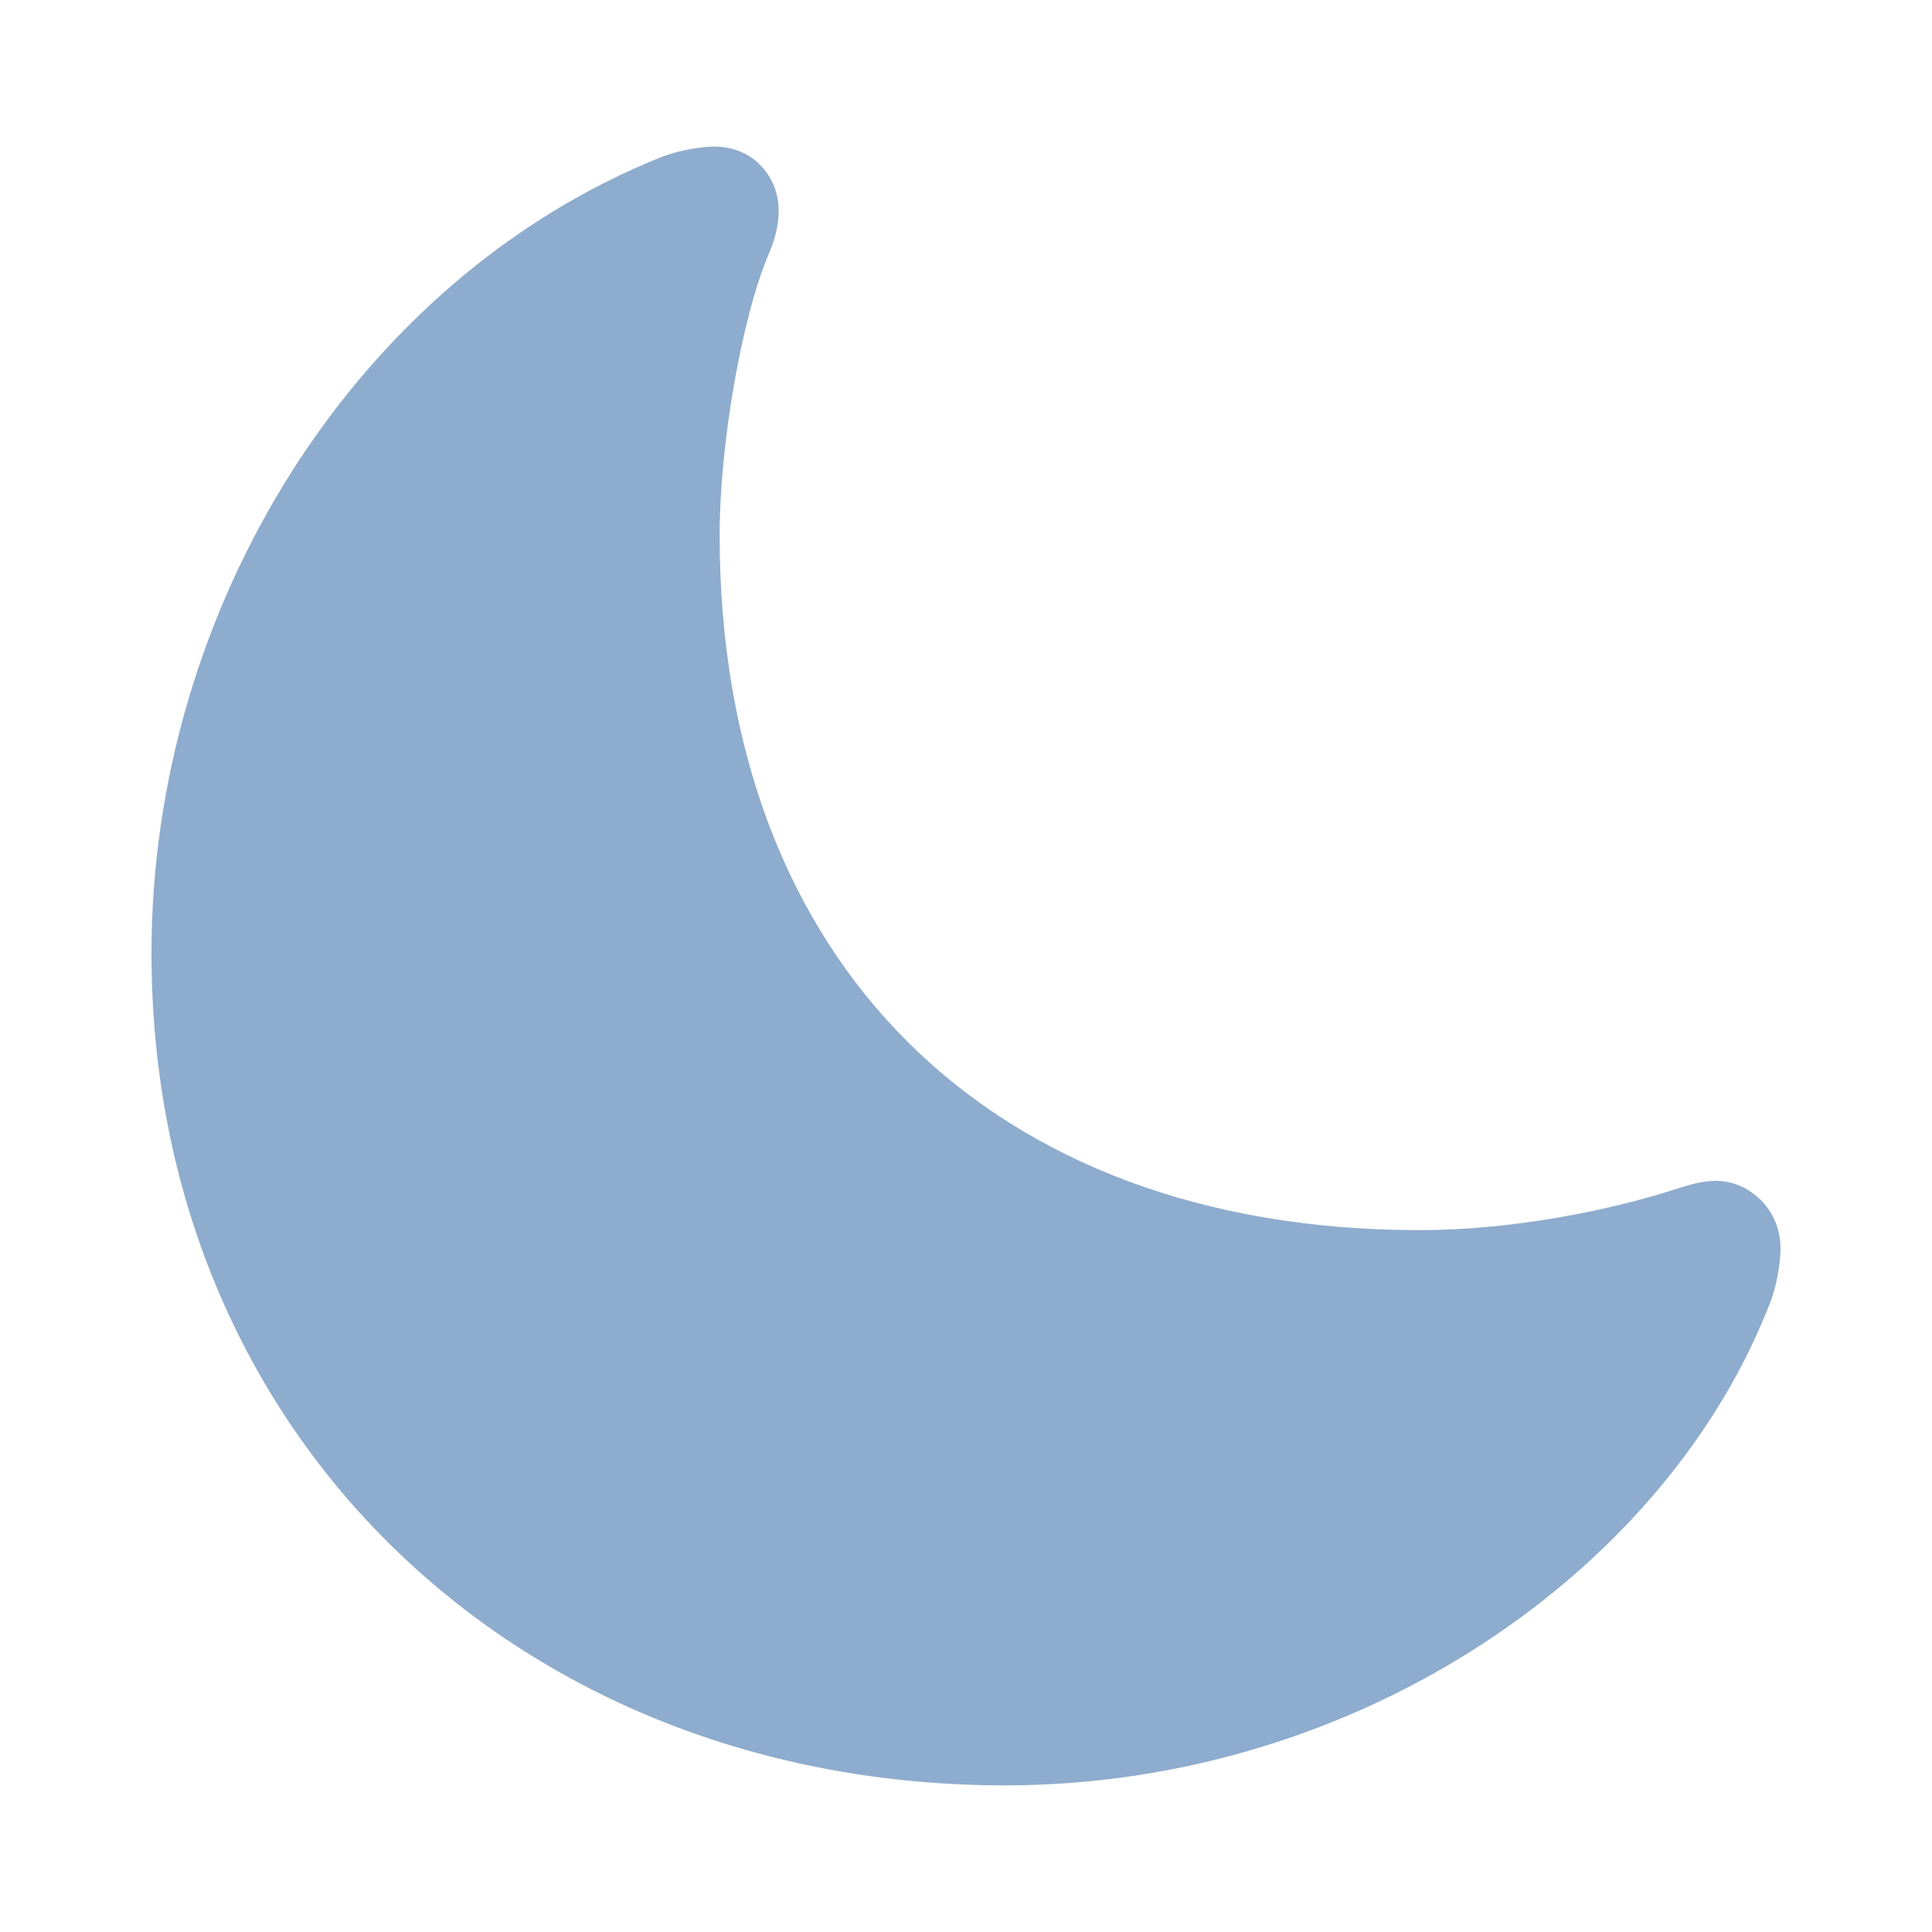
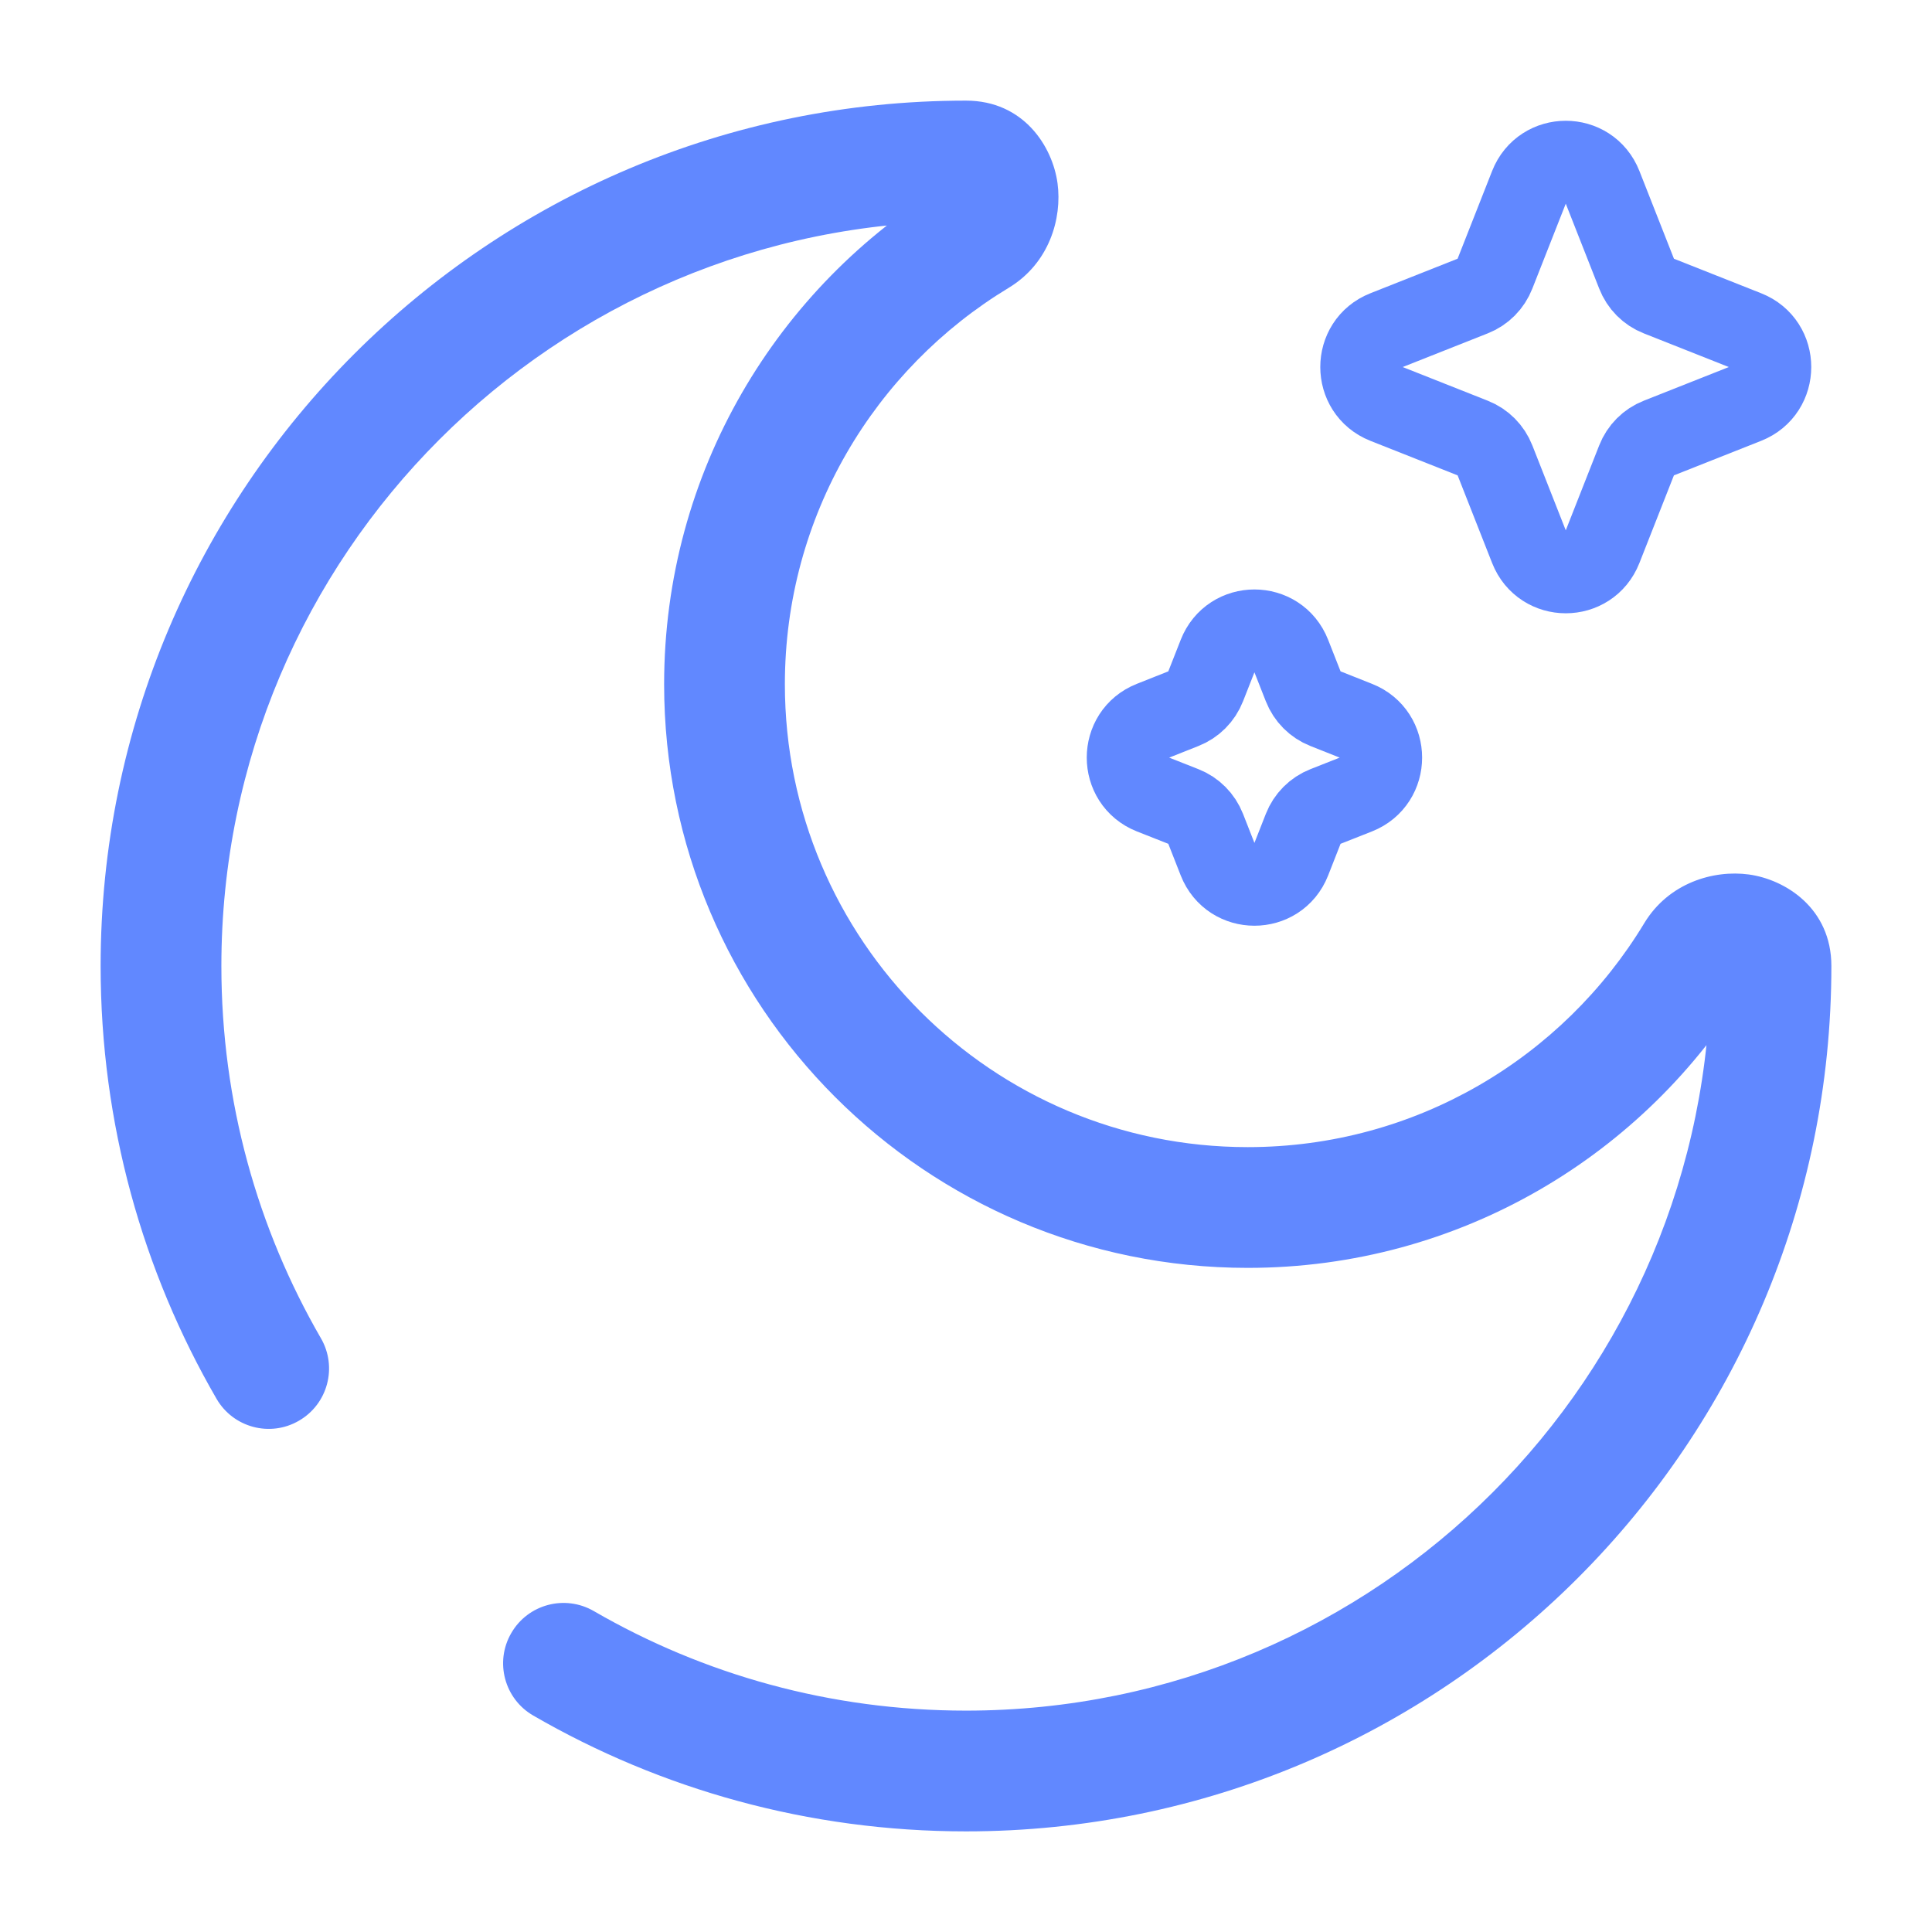
- <svg xmlns="http://www.w3.org/2000/svg" fill="#8EACCD" width="75px" height="75px" viewBox="0 0 56 56" stroke="#8EACCD">
+ <svg xmlns="http://www.w3.org/2000/svg" width="75px" height="75px" viewBox="0 0 24 24" fill="none">
  <g id="SVGRepo_bgCarrier" stroke-width="0" />
  <g id="SVGRepo_tracerCarrier" stroke-linecap="round" stroke-linejoin="round" />
  <g id="SVGRepo_iconCarrier">
-     <path d="M 41.148 36.156 C 28.469 36.156 20.359 28.211 20.359 15.508 C 20.359 12.883 20.992 9.133 21.813 7.188 C 22.047 6.648 22.07 6.32 22.07 6.086 C 22.07 5.453 21.602 4.75 20.711 4.75 C 20.43 4.75 19.891 4.82 19.375 5.008 C 10.703 8.477 4.891 17.805 4.891 27.625 C 4.891 41.406 15.391 51.25 29.125 51.25 C 39.203 51.25 47.969 45.133 50.875 37.492 C 51.063 36.953 51.109 36.391 51.109 36.18 C 51.109 35.312 50.406 34.727 49.75 34.727 C 49.445 34.727 49.187 34.797 48.742 34.938 C 46.938 35.523 44.031 36.156 41.148 36.156 Z" />
+     <path d="M19.9 2.307C19.739 1.898 19.162 1.898 19.001 2.307L18.57 3.402C18.521 3.528 18.423 3.627 18.298 3.676L17.207 4.108C16.799 4.269 16.799 4.849 17.207 5.011L18.298 5.443C18.423 5.492 18.521 5.591 18.57 5.716L19.001 6.811C19.162 7.221 19.739 7.221 19.9 6.811L20.331 5.716C20.38 5.591 20.478 5.492 20.603 5.443L21.694 5.011C22.102 4.849 22.102 4.269 21.694 4.108L20.603 3.676C20.478 3.627 20.38 3.528 20.331 3.402L19.9 2.307Z" stroke="#6188FF" />
+     <path d="M16.033 8.13C15.872 7.72 15.294 7.72 15.133 8.13L14.976 8.529C14.927 8.654 14.829 8.753 14.704 8.802L14.306 8.96C13.898 9.121 13.898 9.701 14.306 9.863L14.704 10.02C14.829 10.069 14.927 10.168 14.976 10.293L15.133 10.693C15.294 11.102 15.872 11.102 16.033 10.693L16.19 10.293C16.239 10.168 16.337 10.069 16.462 10.02L16.86 9.863C17.268 9.701 17.268 9.121 16.86 8.96L16.462 8.802C16.337 8.753 16.239 8.654 16.19 8.529L16.033 8.13Z" stroke="#6188FF" />
+     <path d="M21.067 11.857L20.425 11.469L21.067 11.857ZM12.143 2.933L11.755 2.291V2.291L12.143 2.933ZM7.376 20.013C7.017 19.806 6.558 19.928 6.351 20.287C6.143 20.645 6.266 21.104 6.624 21.311L7.376 20.013ZM2.689 17.375C2.896 17.734 3.355 17.857 3.713 17.649C4.072 17.442 4.194 16.983 3.987 16.625L2.689 17.375ZM21.25 12C21.25 17.109 17.109 21.25 12 21.25V22.75C17.937 22.75 22.75 17.937 22.75 12H21.25ZM2.75 12C2.75 6.891 6.891 2.75 12 2.75V1.25C6.063 1.25 1.25 6.063 1.25 12H2.75ZM15.5 14.25C12.324 14.25 9.75 11.676 9.75 8.5H8.25C8.25 12.504 11.496 15.75 15.5 15.75V14.25ZM20.425 11.469C19.417 13.137 17.588 14.25 15.5 14.25V15.75C18.135 15.75 20.441 14.344 21.709 12.245L20.425 11.469ZM9.75 8.5C9.75 6.412 10.863 4.583 12.531 3.575L11.755 2.291C9.656 3.559 8.25 5.865 8.25 8.5H9.75ZM12 2.75C11.912 2.75 11.808 2.71 11.732 2.632C11.669 2.565 11.654 2.502 11.65 2.477C11.646 2.446 11.648 2.356 11.755 2.291L12.531 3.575C13.034 3.271 13.196 2.714 13.137 2.276C13.075 1.821 12.717 1.25 12 1.25V2.75ZM21.709 12.245C21.644 12.352 21.554 12.354 21.523 12.35C21.498 12.346 21.435 12.331 21.368 12.268C21.29 12.192 21.25 12.088 21.25 12H22.75C22.75 11.283 22.179 10.925 21.724 10.863C21.286 10.804 20.729 10.966 20.425 11.469L21.709 12.245ZM12 21.25C10.314 21.25 8.735 20.8 7.376 20.013L6.624 21.311C8.206 22.227 10.043 22.75 12 22.75V21.25ZM3.987 16.625C3.2 15.265 2.75 13.686 2.75 12H1.25C1.25 13.957 1.774 15.794 2.689 17.375L3.987 16.625Z" fill="#6188FF" />
  </g>
</svg>
